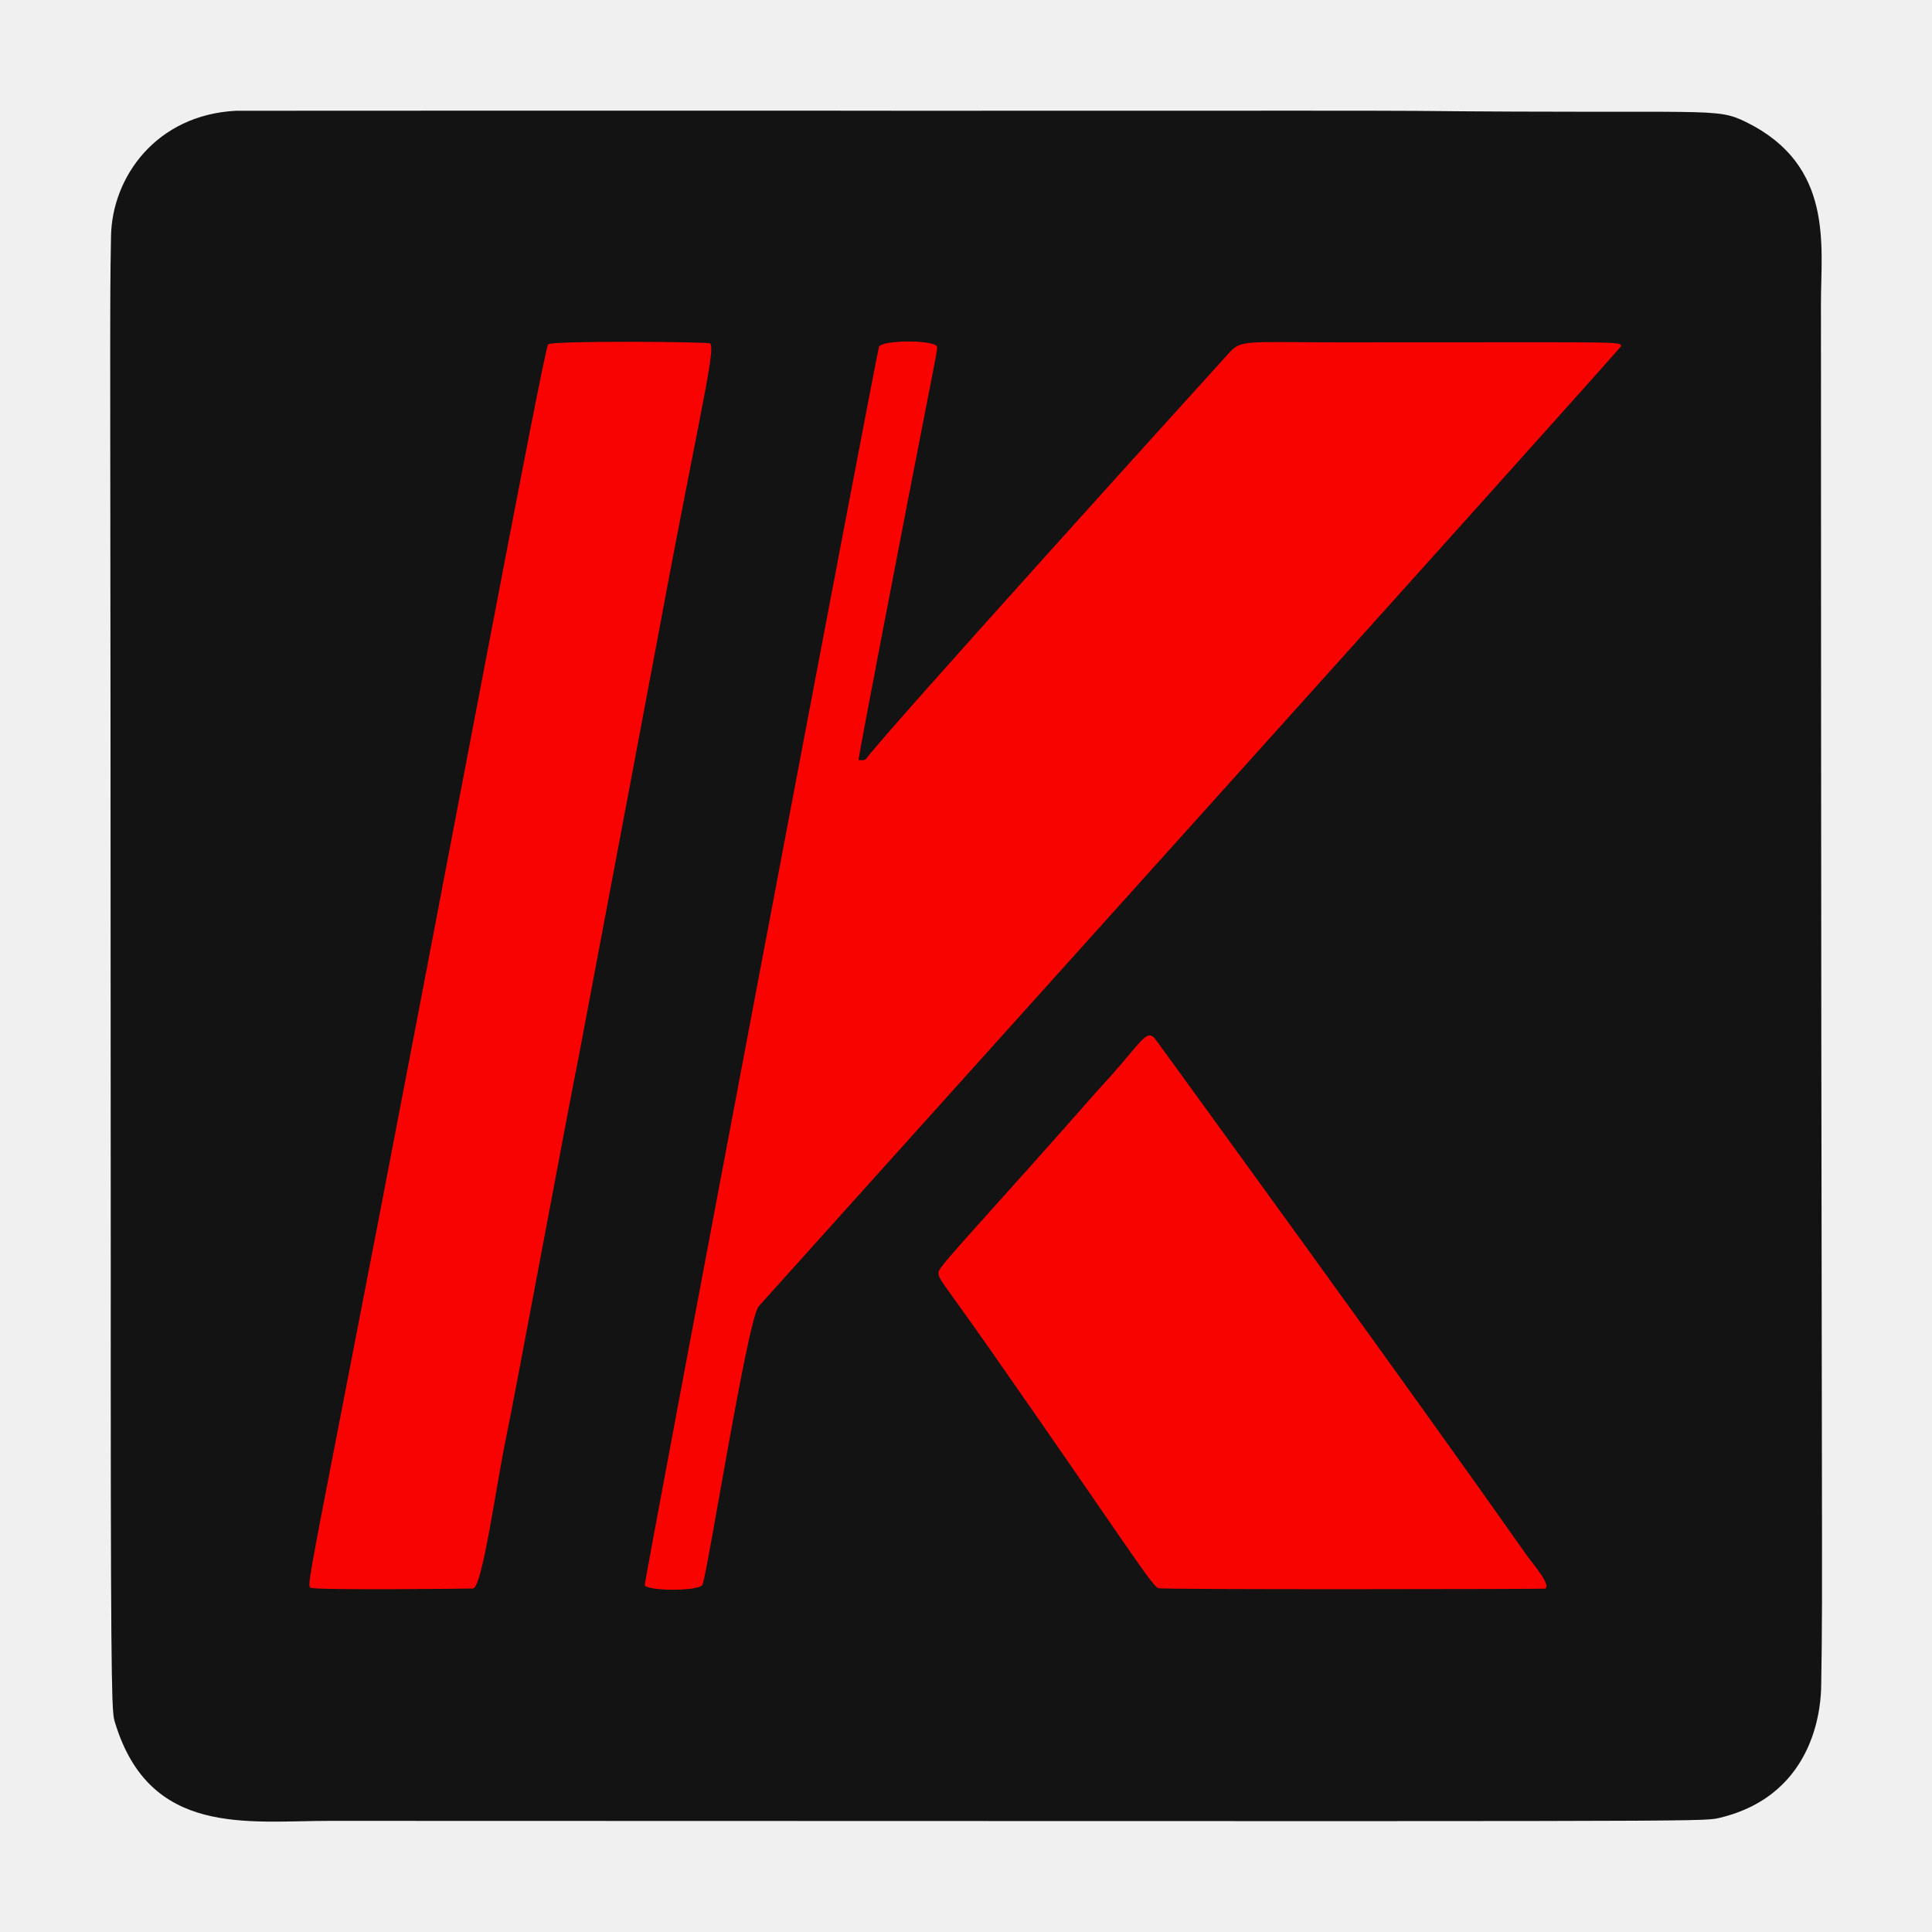
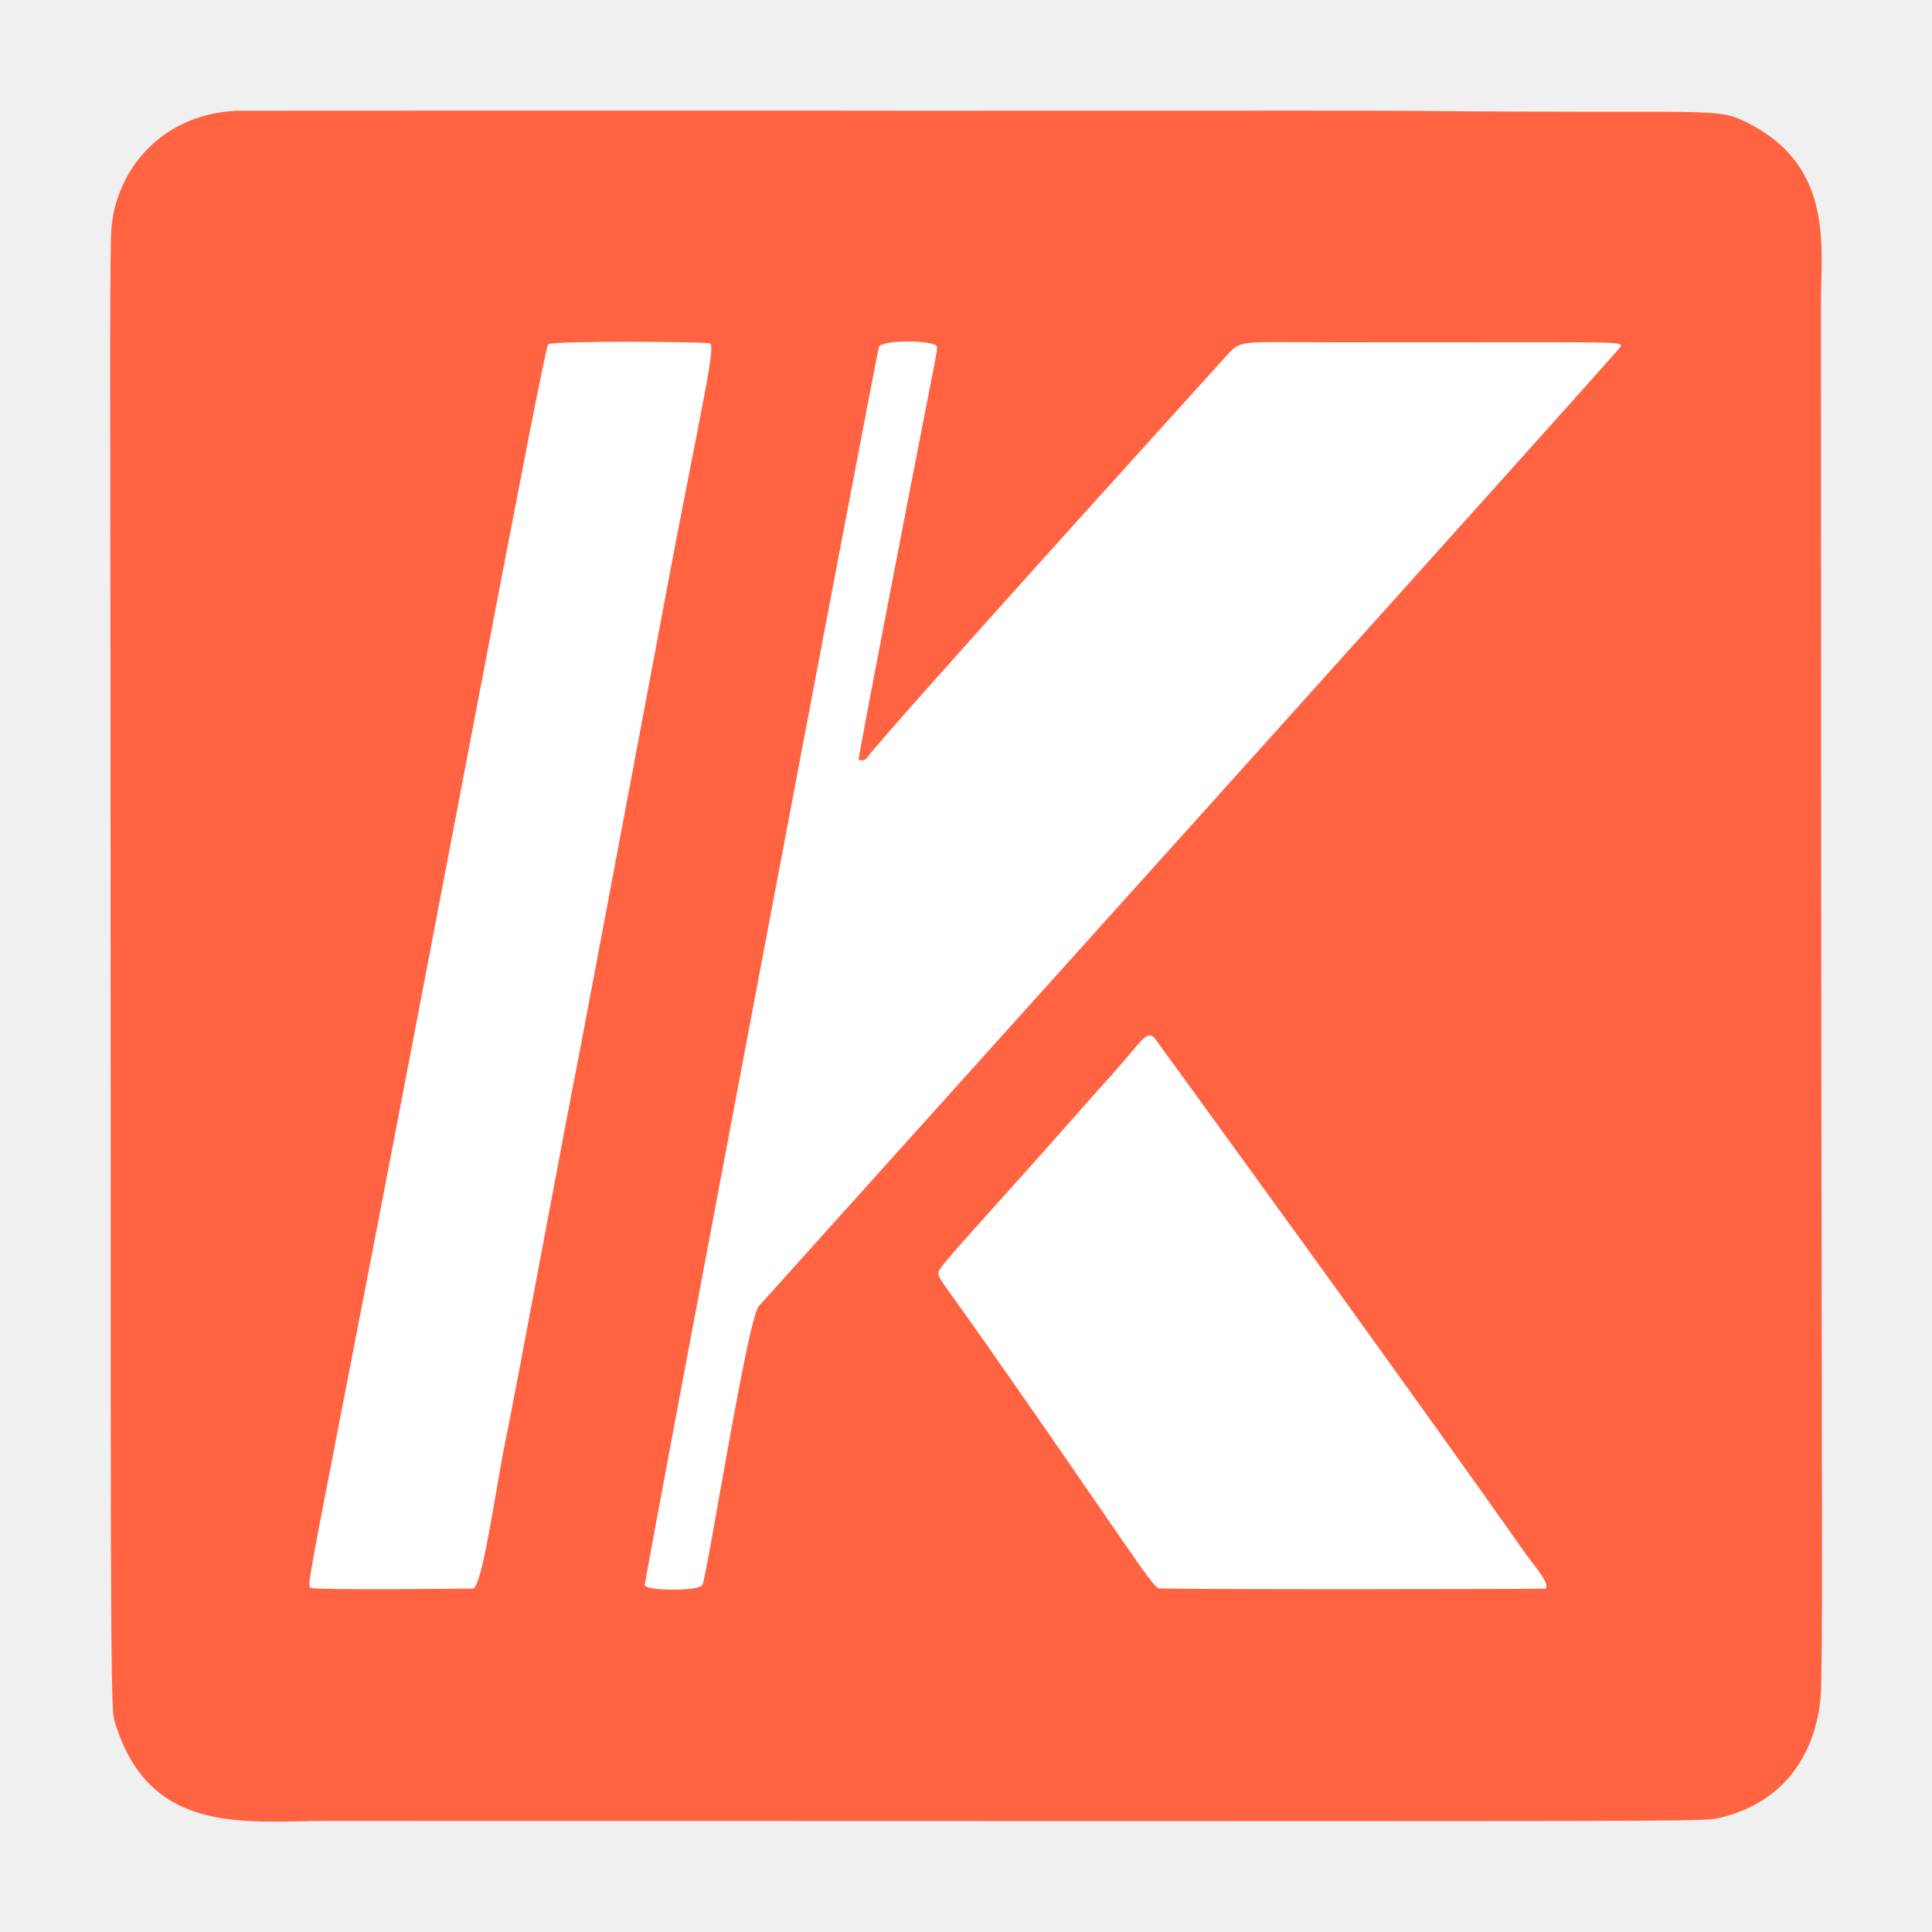
<svg xmlns="http://www.w3.org/2000/svg" width="100%" height="100%" viewBox="0 0 1024 1024" version="1.1" xml:space="preserve" style="fill-rule:evenodd;clip-rule:evenodd;stroke-linejoin:round;stroke-miterlimit:2;">
-   <g id="Background" transform="matrix(1.770375,0,0,1.770375,-394.4813,-394.4902)">
-     <path d="M465.5,255.959C474.062,256.055 632.216,255.882 646.5,256.024C735.751,256.912 736.359,254.844 745.563,259.367C771.953,272.333 767.983,296.424 767.985,313.5C768.029,694.399 768.645,694.386 768.057,727.501C767.986,731.507 767.479,760.085 737.414,767.116C732.381,768.293 732.281,768.046 321.5,767.968C296.828,767.964 267.649,772.75 257.266,738.562C256.391,735.682 256.008,735.62 255.977,637.498C255.979,625.499 255.981,613.499 255.983,601.5C255.932,318.023 255.596,318.126 256.062,293.49C256.395,275.853 269.553,257.207 293.51,255.99C294.379,255.946 451.741,255.958 465.5,255.959Z" style="fill:rgb(20,19,19);" />
-     <path d="M479.855,450.366C481.698,450.574 481.992,450.177 482.1,450.031C488.558,441.33 581.91,338.291 590.658,328.636C594.442,324.459 595.235,325.305 623.5,325.32C707.031,325.363 708.138,324.913 708.145,326.459C708.148,327.134 451.35,612.28 449.975,613.902C446.556,617.935 434.548,694.476 433.111,697.291C432.102,699.269 416.624,699.195 415.857,697.413C415.551,696.704 484.949,330.246 485.964,326.717C486.588,324.549 502.461,324.569 503.309,326.55C503.622,327.28 503.399,327.337 494.463,373.492C493.273,379.638 479.96,448.4 479.855,450.366Z" style="fill:rgb(249,3,1);" />
-     <path d="M396.033,539.424C393.335,552.56 376.6,642.584 374.49,652.498C371.446,666.805 367.352,697.699 364.469,698.4C364.31,698.438 316.799,698.984 315.772,698.159C314.934,697.485 314.975,697.092 325.599,642.52C355.072,491.135 385.62,327.129 386.938,325.924C388.208,324.763 434.717,325.138 435.396,325.644C436.99,326.829 433.563,341.296 424.489,388.498C422.17,400.564 422.279,400.57 396.033,539.424Z" style="fill:rgb(248,3,2);" />
-     <path d="M680.123,688.764C682.158,691.564 687.151,697.275 685.464,698.443C685.264,698.582 570.687,698.785 569.576,698.3C567.432,697.363 558.289,682.671 519.159,626.735C504.328,605.533 503.58,605.745 503.851,603.538C504.077,601.691 518.613,586.641 550.924,549.886C552.313,548.306 553.756,546.776 555.162,545.211C564.855,534.42 566.221,530.499 568.873,534.145C577.837,546.469 643.884,637.272 680.123,688.764Z" style="fill:rgb(249,3,1);" />
+   <g id="Background">
+     <path d="M429.628,58.653c15.158,0.17 295.15,-0.136 320.438,0.115c158.008,1.572 159.084,-2.089 175.379,5.918c46.72,22.955 39.692,65.605 39.695,95.836c0.078,674.334 1.168,674.311 0.127,732.937c-0.126,7.092 -1.023,57.686 -54.25,70.133c-8.91,2.084 -9.087,1.646 -736.324,1.508c-43.679,-0.007 -95.336,8.466 -113.718,-52.06c-1.549,-5.099 -2.227,-5.208 -2.282,-178.921c0.004,-21.243 0.007,-42.487 0.011,-63.73c-0.09,-501.861 -0.685,-501.678 0.14,-545.293c0.59,-31.224 23.884,-64.235 66.297,-66.389c1.538,-0.078 280.128,-0.057 304.487,-0.055Z" style="fill:#ff6342;" />
+     <path d="M455.042,402.826c3.263,0.368 3.783,-0.335 3.974,-0.593c11.433,-15.404 176.701,-197.822 192.188,-214.915c6.699,-7.395 8.103,-5.897 58.143,-5.871c147.881,0.076 149.841,-0.721 149.853,2.016c0.005,1.195 -454.623,506.01 -457.058,508.882c-6.053,7.14 -27.312,142.646 -29.856,147.63c-1.786,3.502 -29.188,3.371 -30.546,0.216c-0.542,-1.255 122.319,-650.023 124.116,-656.271c1.105,-3.838 29.206,-3.803 30.707,-0.296c0.554,1.292 0.159,1.393 -15.661,83.105c-2.107,10.881 -25.676,132.615 -25.862,136.096Z" style="fill:#fff;" />
+     <path d="M306.646,560.493c-4.776,23.256 -34.404,182.632 -38.139,200.183c-5.389,25.329 -12.637,80.023 -17.741,81.264c-0.281,0.067 -84.394,1.034 -86.212,-0.427c-1.484,-1.193 -1.411,-1.889 17.397,-98.502c52.178,-268.008 106.26,-558.36 108.593,-560.494c2.248,-2.055 84.587,-1.392 85.789,-0.496c2.822,2.098 -3.245,27.71 -19.309,111.275c-4.105,21.361 -3.913,21.372 -50.378,267.196Z" style="fill:#fff;" />
+     <path d="M809.591,824.88c3.603,4.957 12.442,15.068 9.456,17.135c-0.354,0.246 -203.198,0.605 -205.165,-0.253c-3.796,-1.659 -19.982,-27.669 -89.257,-126.697c-26.256,-37.535 -27.581,-37.16 -27.101,-41.067c0.4,-3.27 26.134,-29.914 83.337,-94.984c2.459,-2.797 5.014,-5.506 7.503,-8.277c17.16,-19.104 19.579,-26.046 24.274,-19.591c15.87,21.818 132.798,182.573 196.954,273.734Z" style="fill:#fff;" />
  </g>
</svg>
